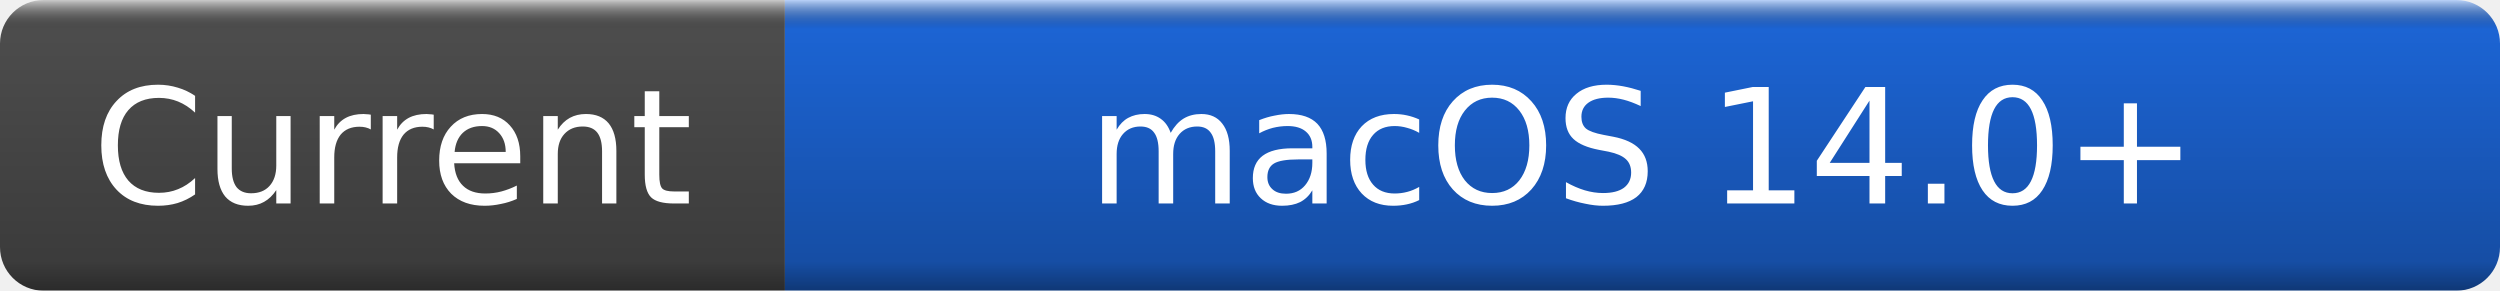
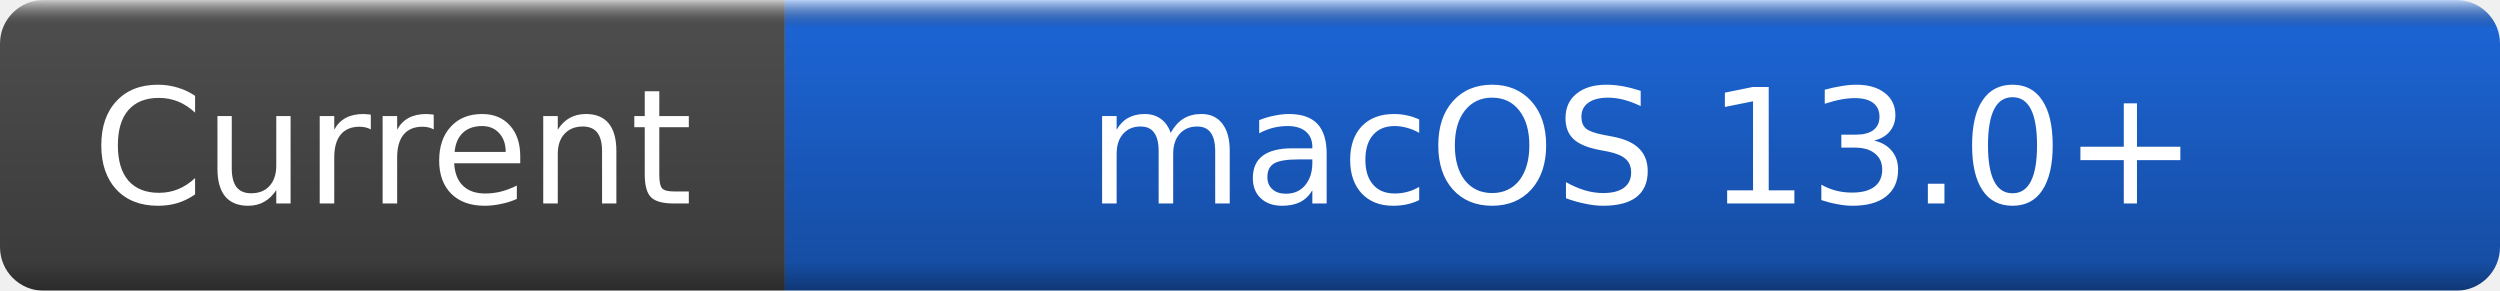
- <svg xmlns="http://www.w3.org/2000/svg" width="172" height="20" role="img" aria-label="Current: macOS 14.0+">
+ <svg xmlns="http://www.w3.org/2000/svg" width="172" height="20" role="img" aria-label="Current: macOS 13.0+">
  <linearGradient id="g" x2="0" y2="100%">
    <stop offset="0" stop-color="#fff" stop-opacity=".7" />
    <stop offset=".1" stop-opacity=".1" />
    <stop offset=".9" stop-opacity=".3" />
    <stop offset="1" stop-opacity=".5" />
  </linearGradient>
  <mask id="m">
    <rect width="172" height="20" rx="3" fill="#fff" />
  </mask>
  <g mask="url(#m)">
    <rect width="54" height="20" fill="#555" />
    <rect x="54" width="118" height="20" fill="#1f6feb" />
    <rect width="172" height="20" fill="url(#g)" />
  </g>
  <g fill="#fff" text-anchor="middle" font-family="DejaVu Sans,Verdana,Geneva,sans-serif" font-size="11">
    <text x="27" y="14">Current</text>
-     <text x="113" y="14">macOS 14.0+</text>
+     <text x="113" y="14">macOS 13.0+</text>
  </g>
</svg>
